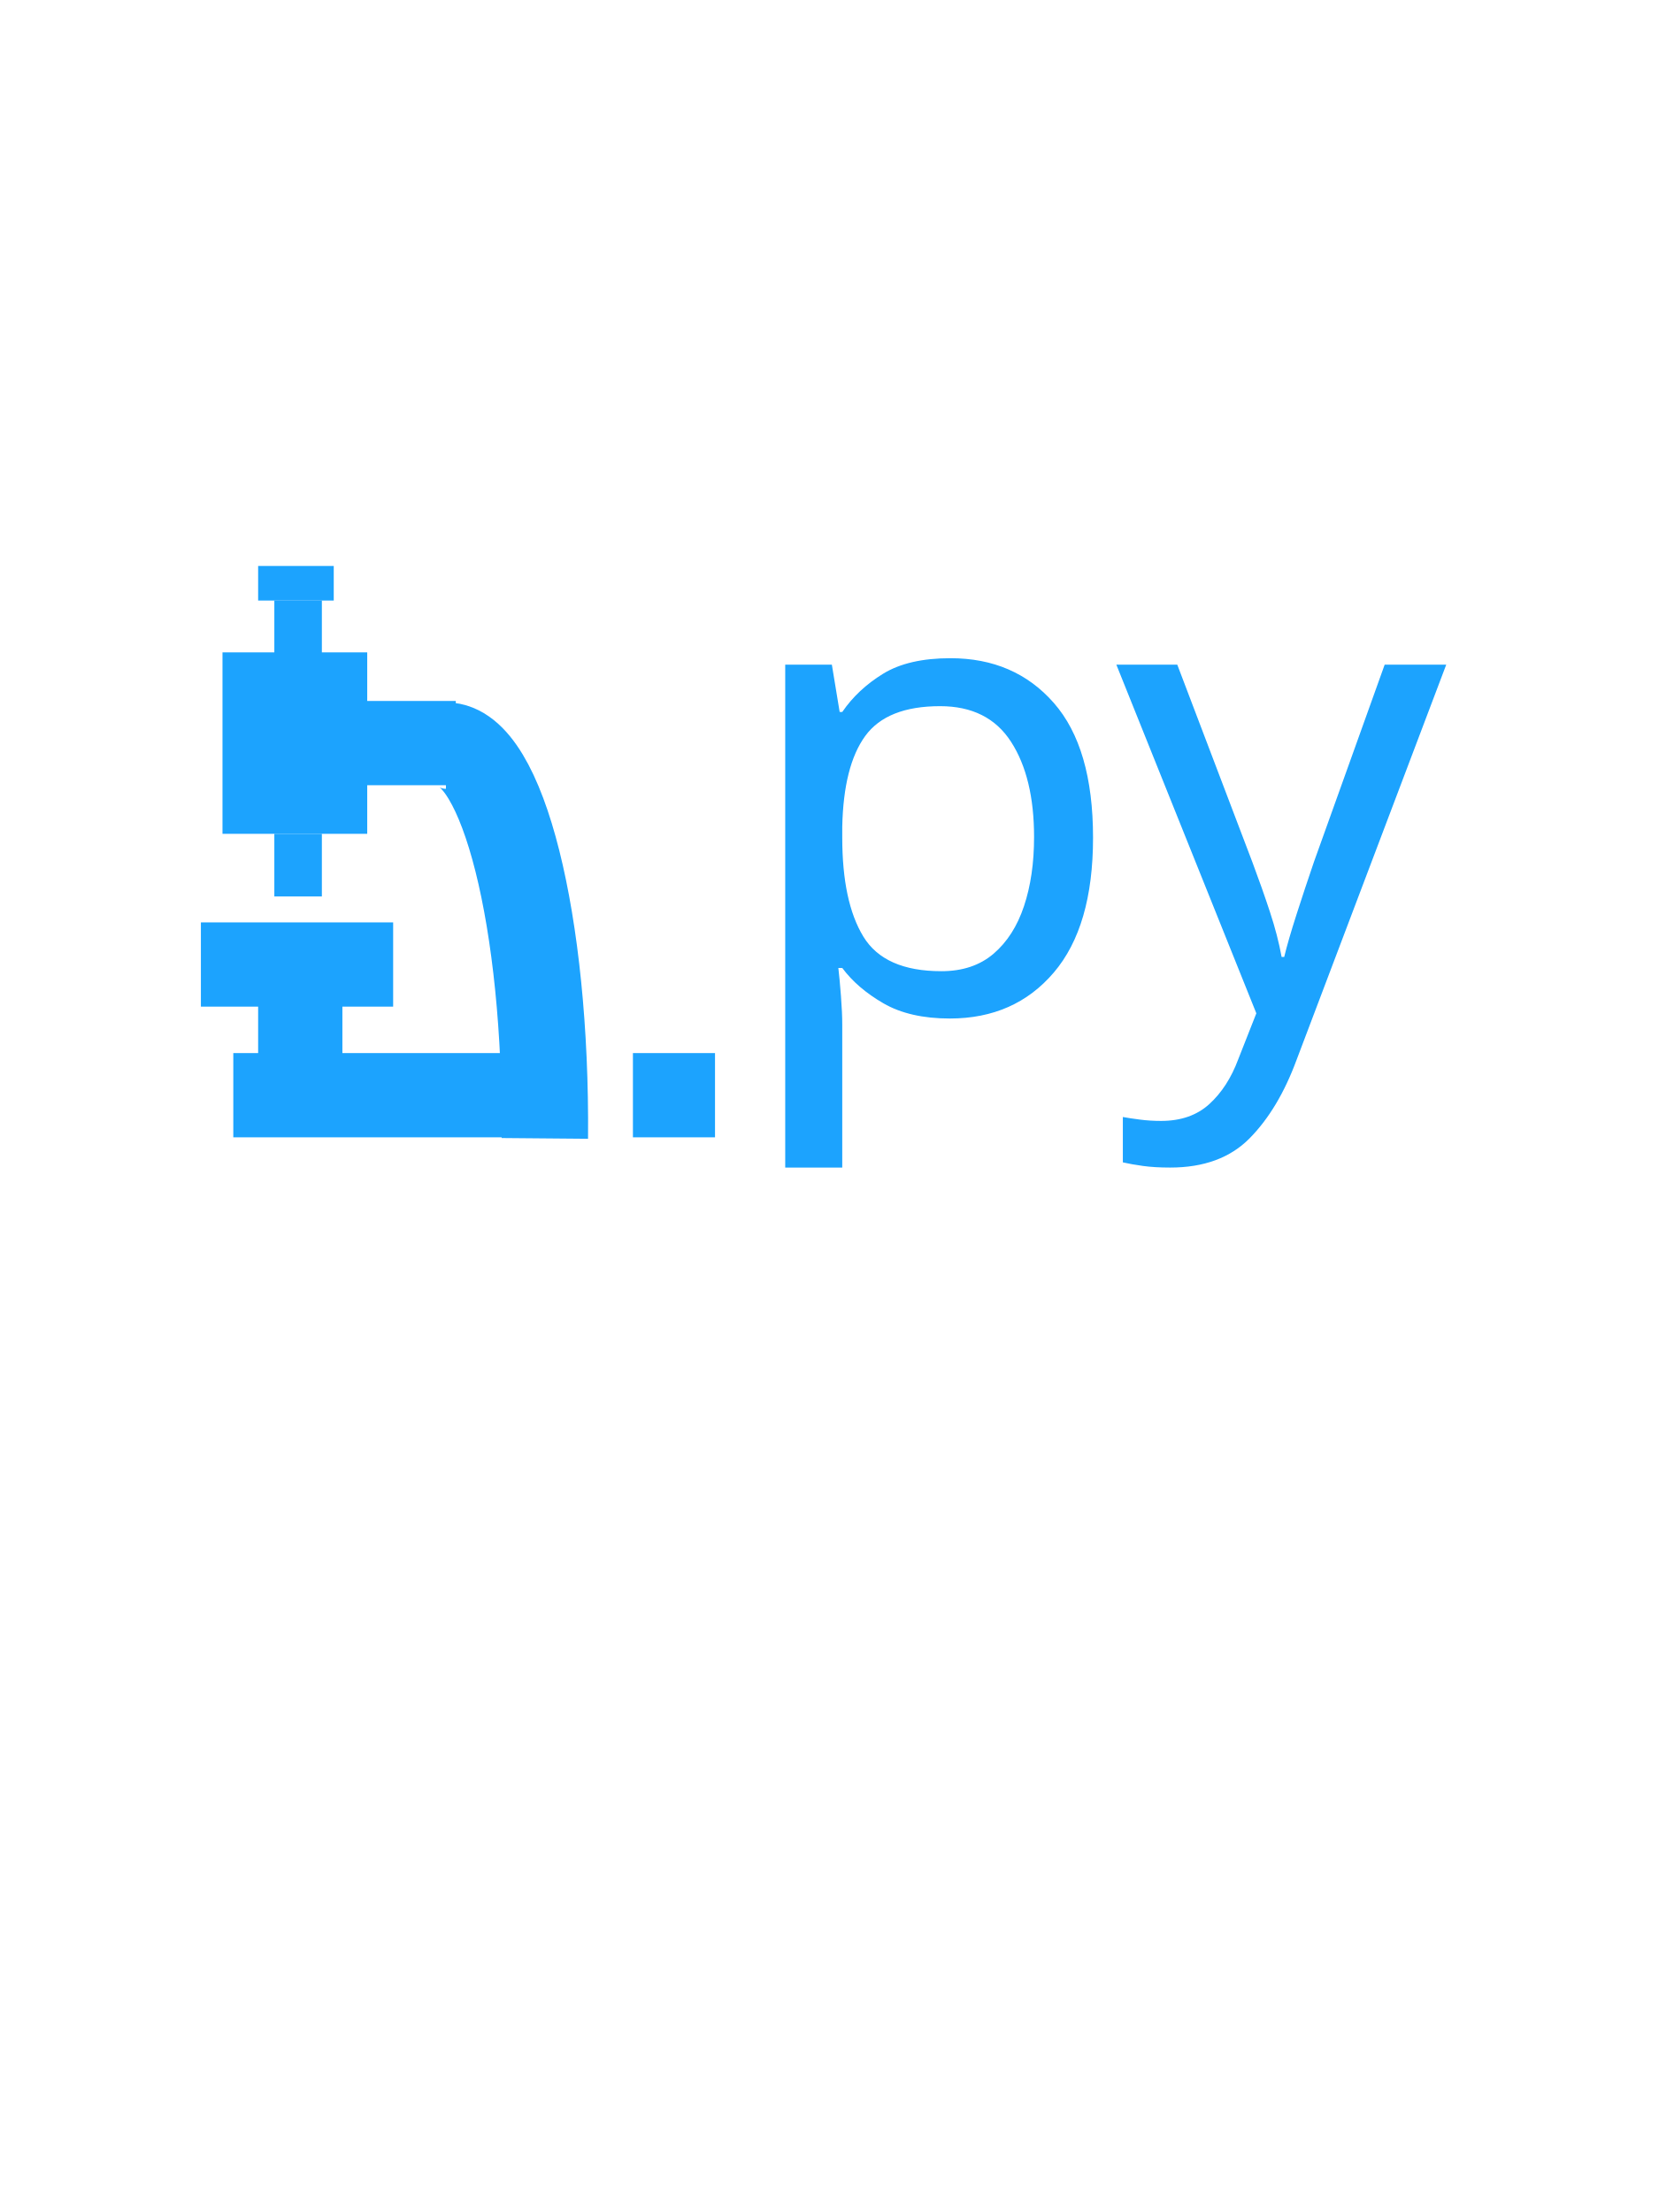
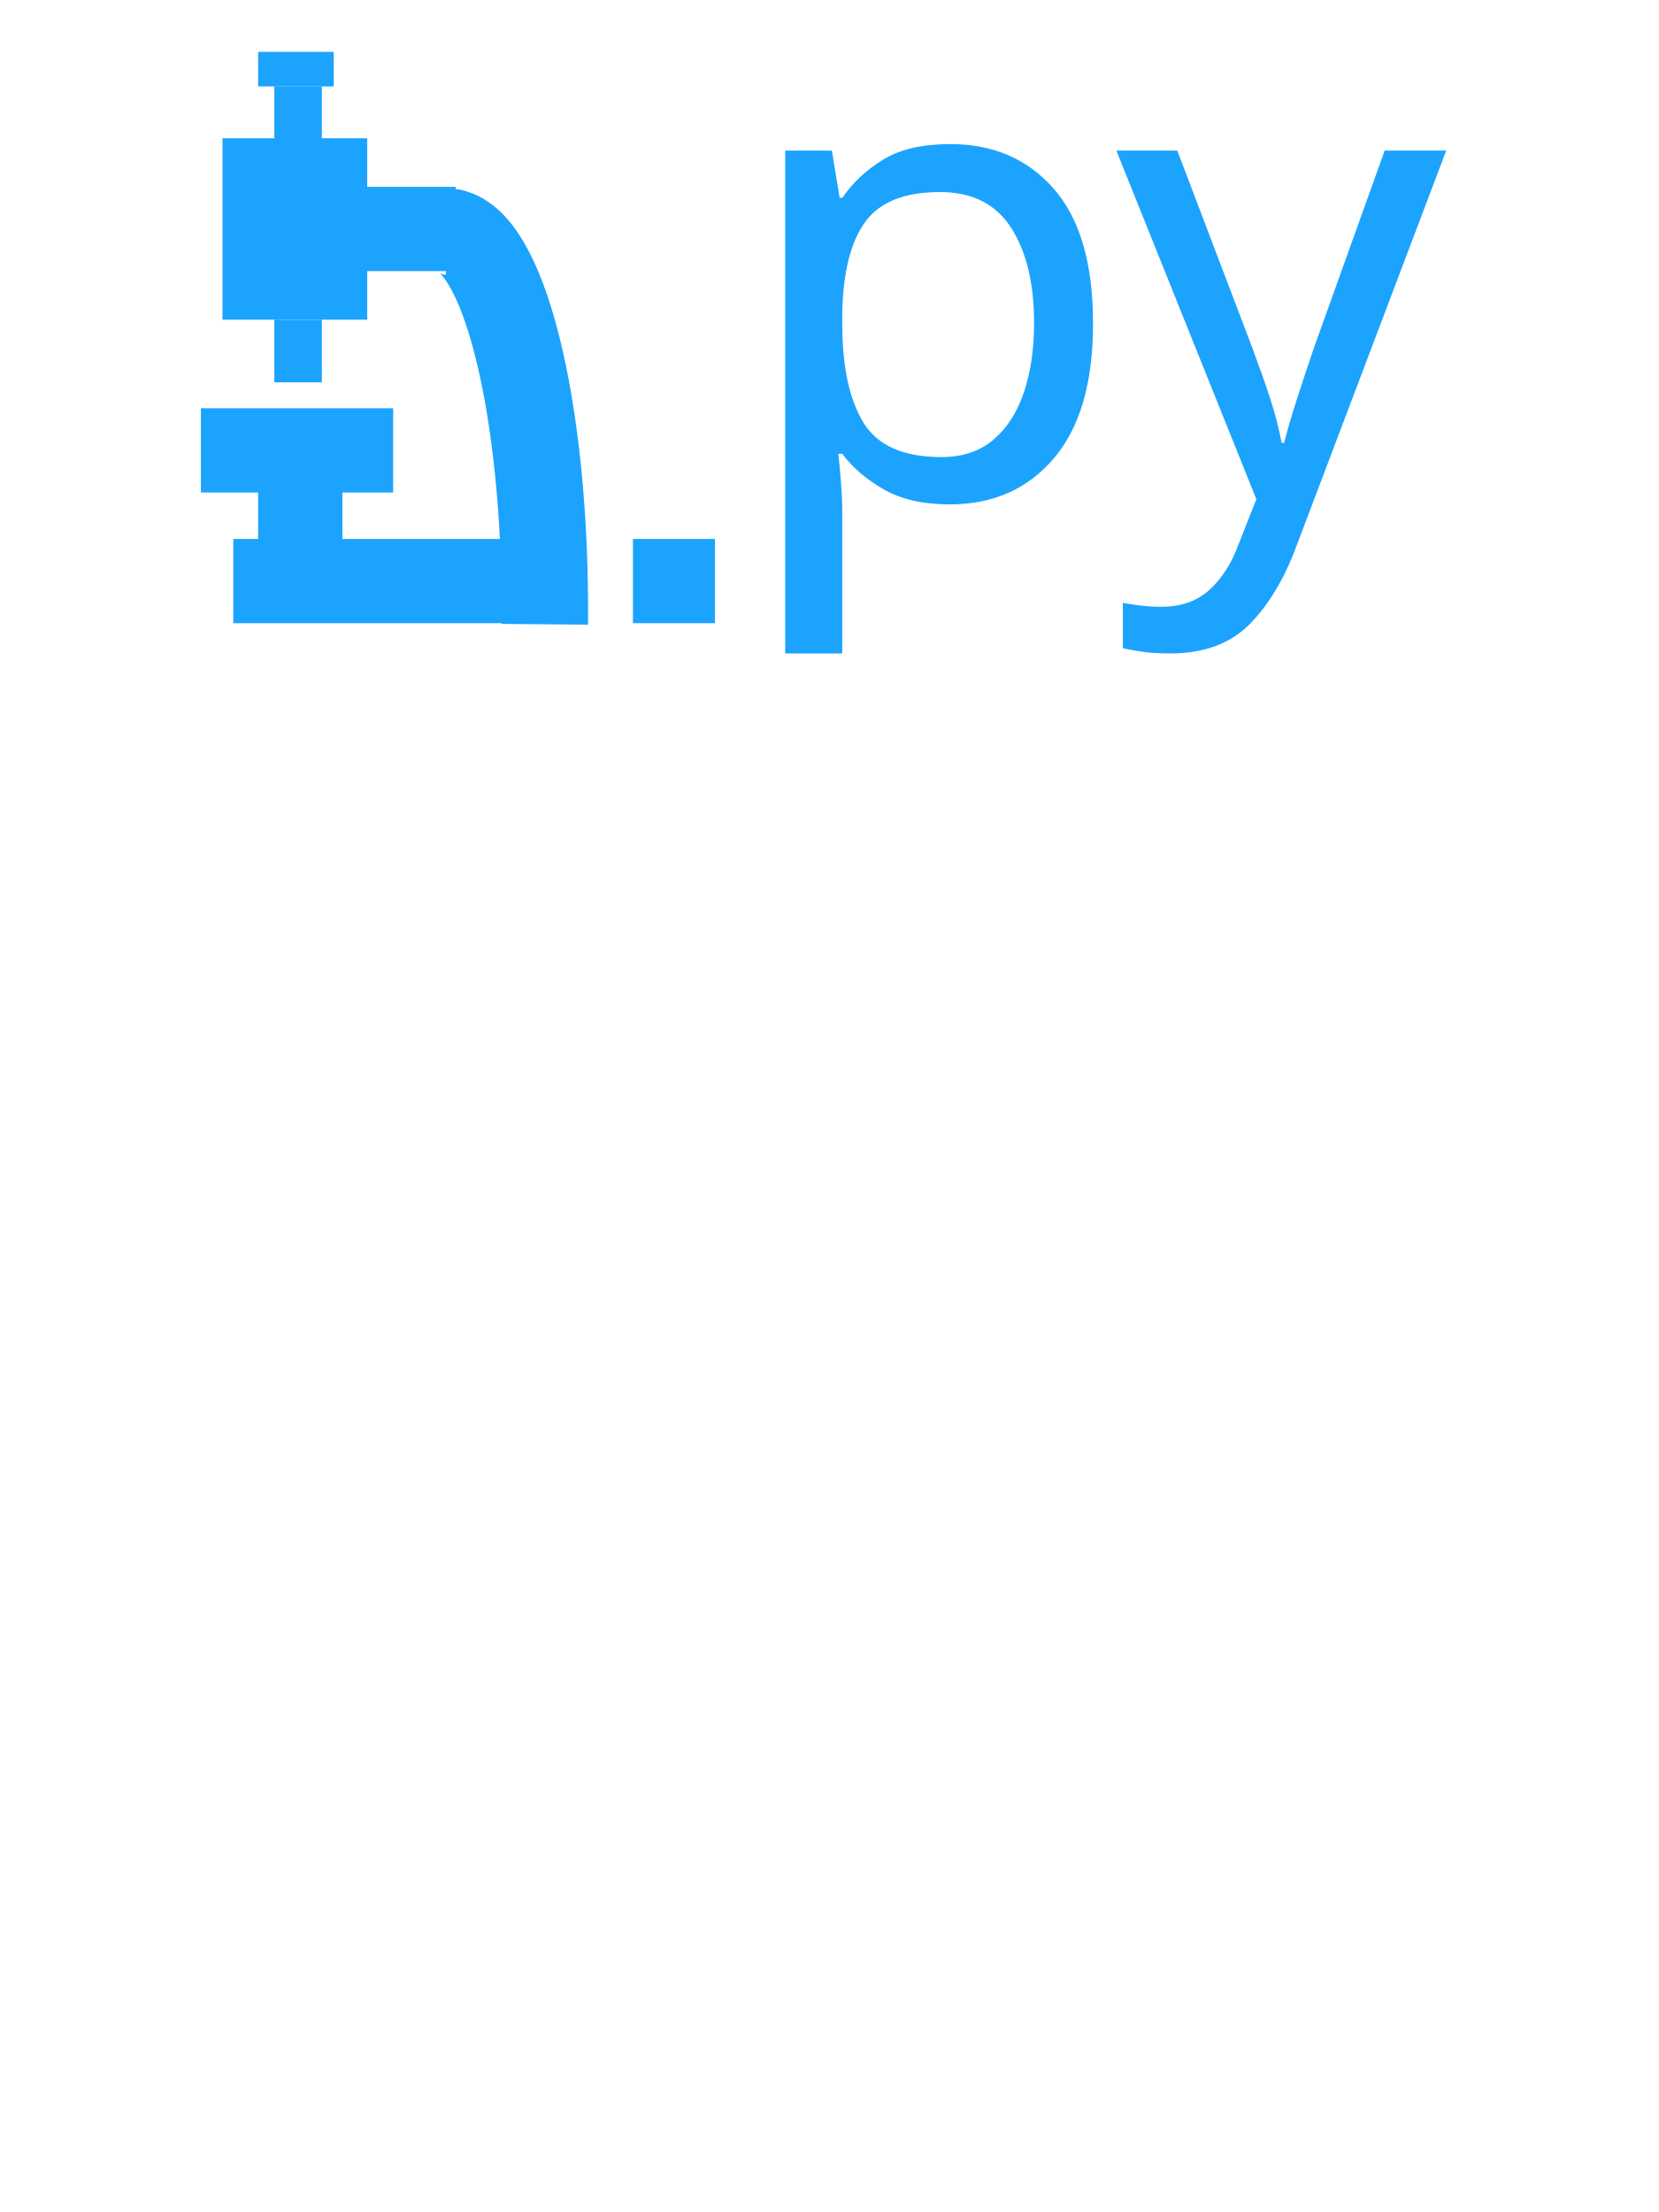
- <svg xmlns="http://www.w3.org/2000/svg" version="1.1" x="0" y="0" width="768" height="1024" viewBox="0, 0, 768, 1024">
+ <svg xmlns="http://www.w3.org/2000/svg" version="1.1" x="0" y="0" width="768" height="1024" viewBox="0, 300, 768, 900">
  <g id="Layer_1">
    <path d="M103,302 L170,302 L170,386 L103,386 L103,302 z" fill="#1CA3FE" />
    <path d="M127,278 L149,278 L149,311 L127,311 L127,278 z" fill="#1CA3FE" />
    <path d="M119.5,262 L154.5,262 L154.5,278 L119.5,278 L119.5,262 z" fill="#1CA3FE" />
    <path d="M127,386 L149,386 L149,415 L127,415 L127,386 z" fill="#1CA3FE" />
    <path d="M93,427 L182,427 L182,466 L93,466 L93,427 z" fill="#1CA3FE" />
    <path d="M108,487.5 L264,487.5 L264,526.5 L108,526.5 L108,487.5 z" fill="#1CA3FE" />
    <path d="M293,487.5 L331,487.5 L331,526.5 L293,526.5 L293,487.5 z" fill="#1CA3FE" />
    <path d="M164,324.5 L211,324.5 L211,363.5 L164,363.5 L164,324.5 z" fill="#1CA3FE" />
    <text transform="matrix(1, 0, 0, 1, 516.625, 365)">
      <tspan x="-178.625" y="103.5" font-family="Arial-BoldMT" font-size="300" fill="#1CA3FE">py</tspan>
    </text>
    <path d="M206.596,345.169 C232.669,345.396 253.096,426.805 252.222,527" fill-opacity="0" stroke="#1CA3FE" stroke-width="40" />
    <path d="M119.5,459 L158.5,459 L158.5,498 L119.5,498 L119.5,459 z" fill="#1CA3FE" />
  </g>
</svg>
